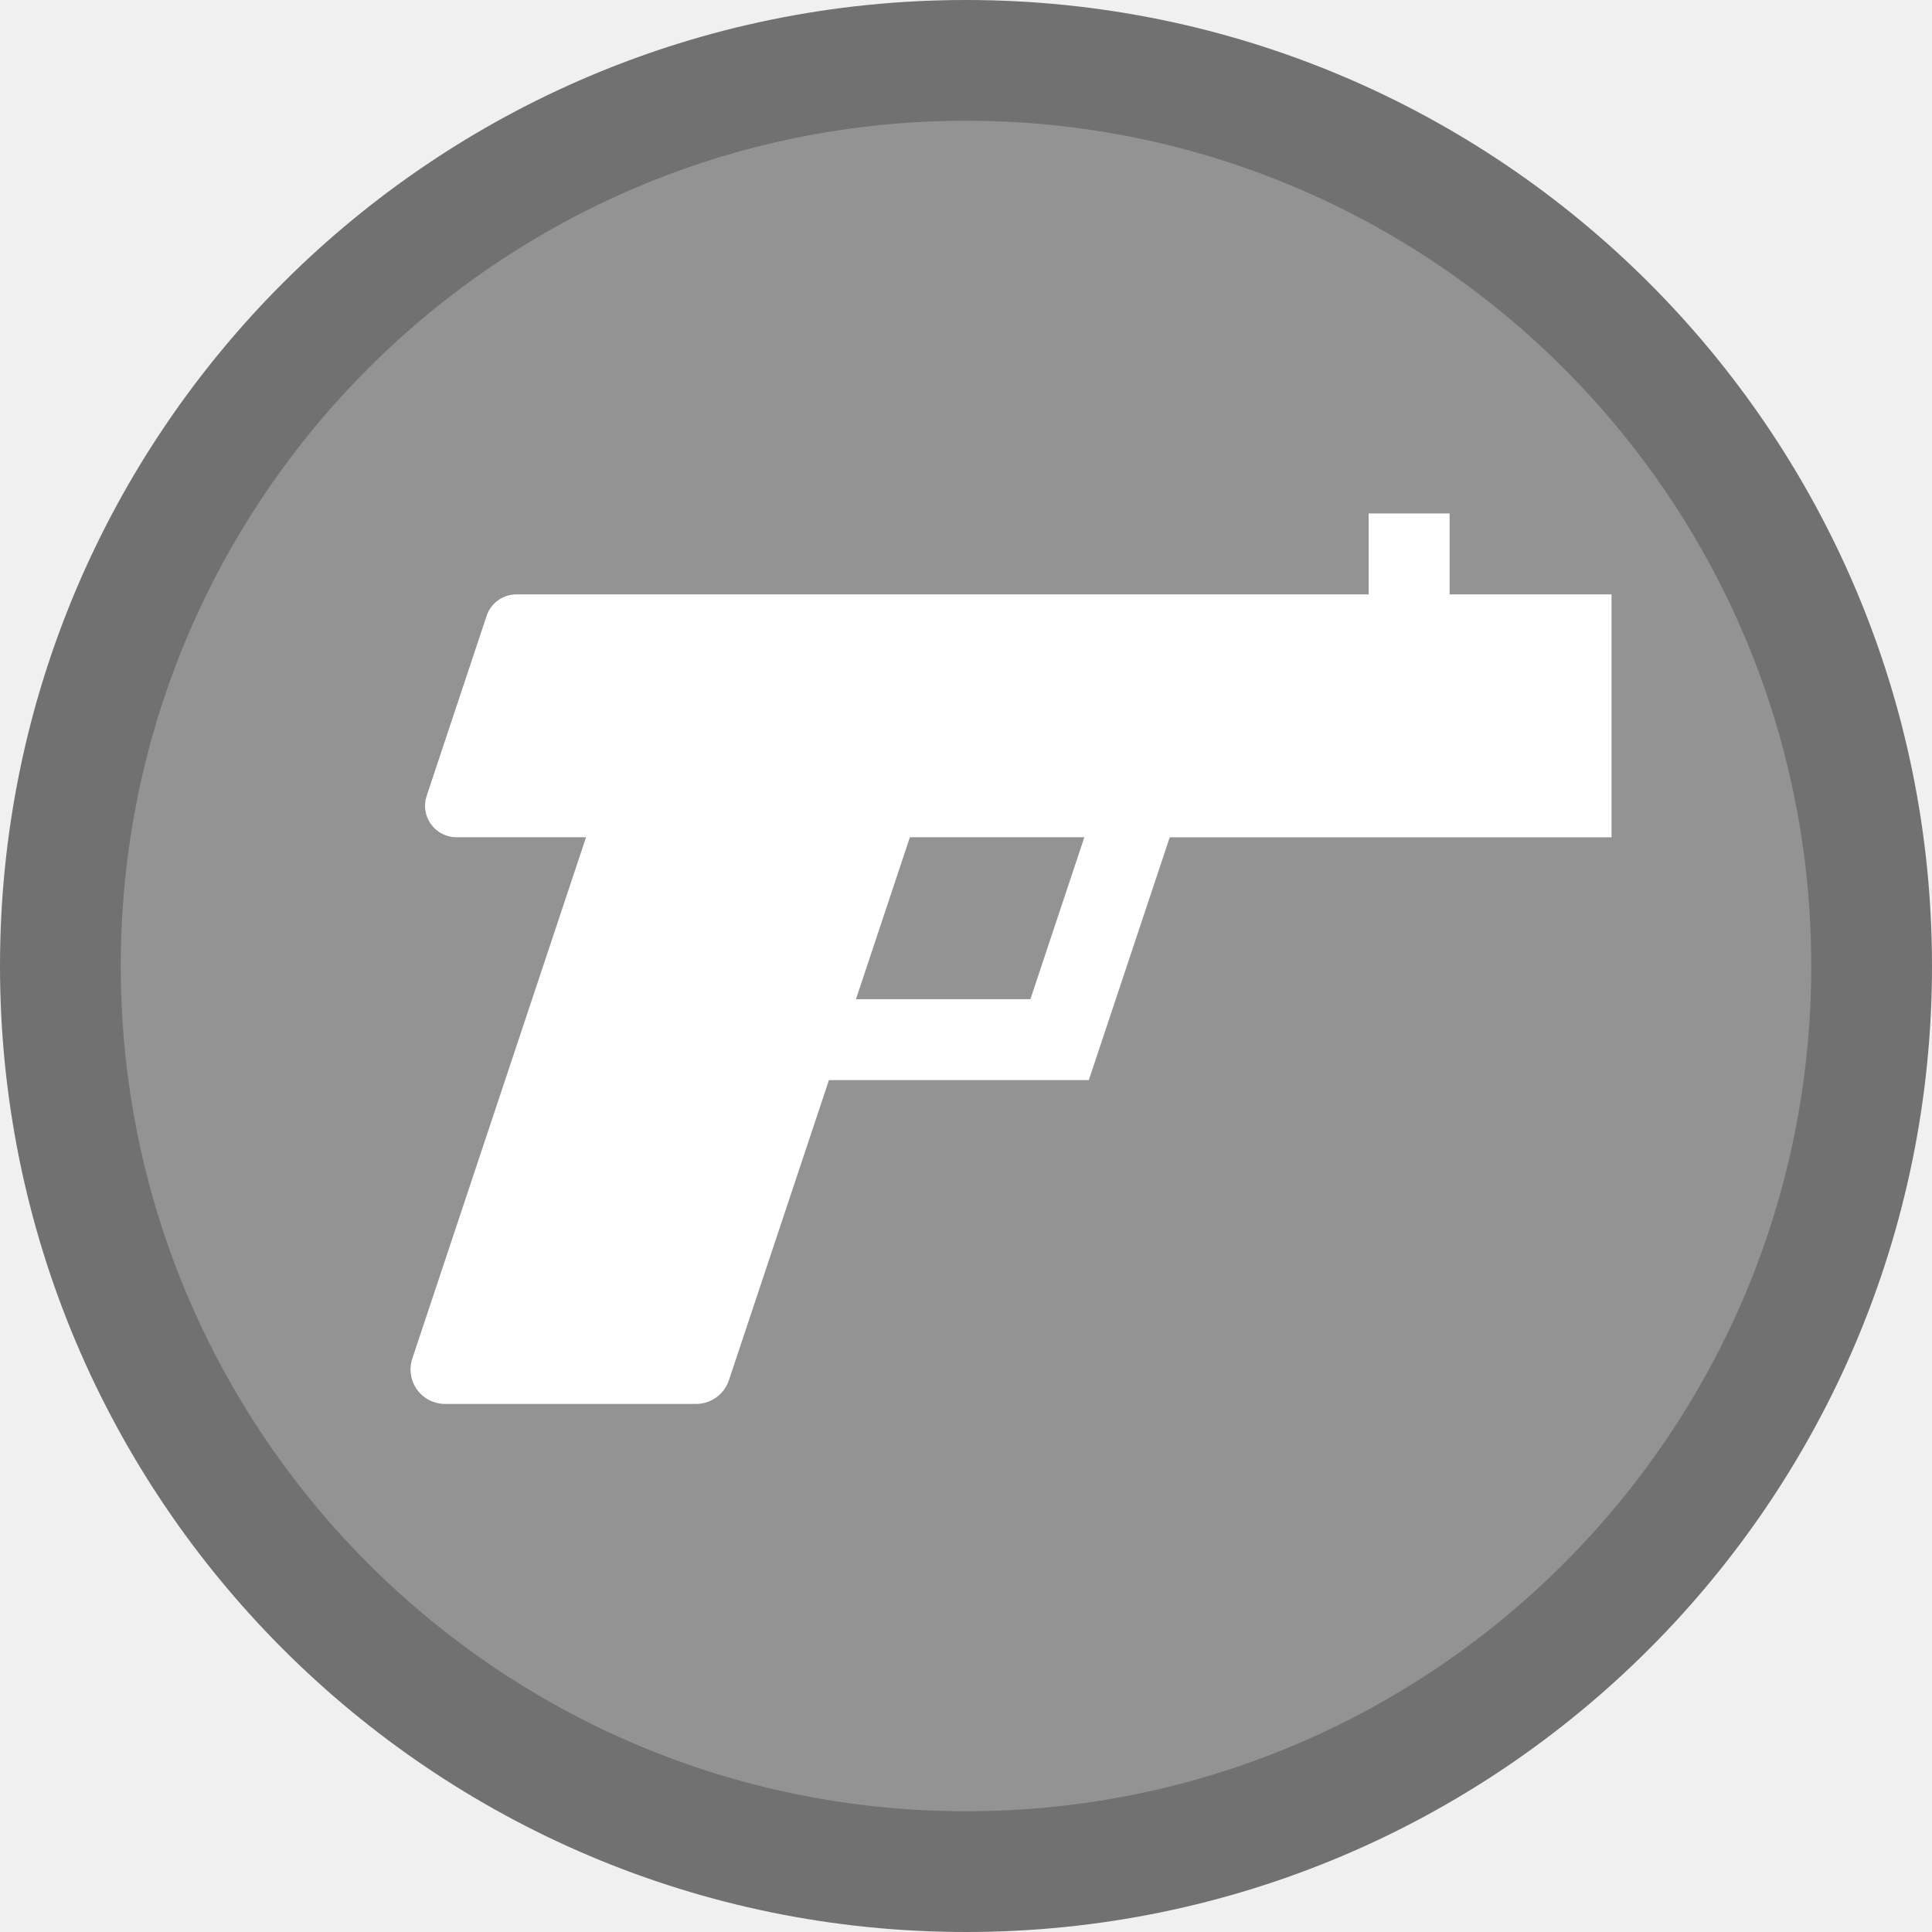
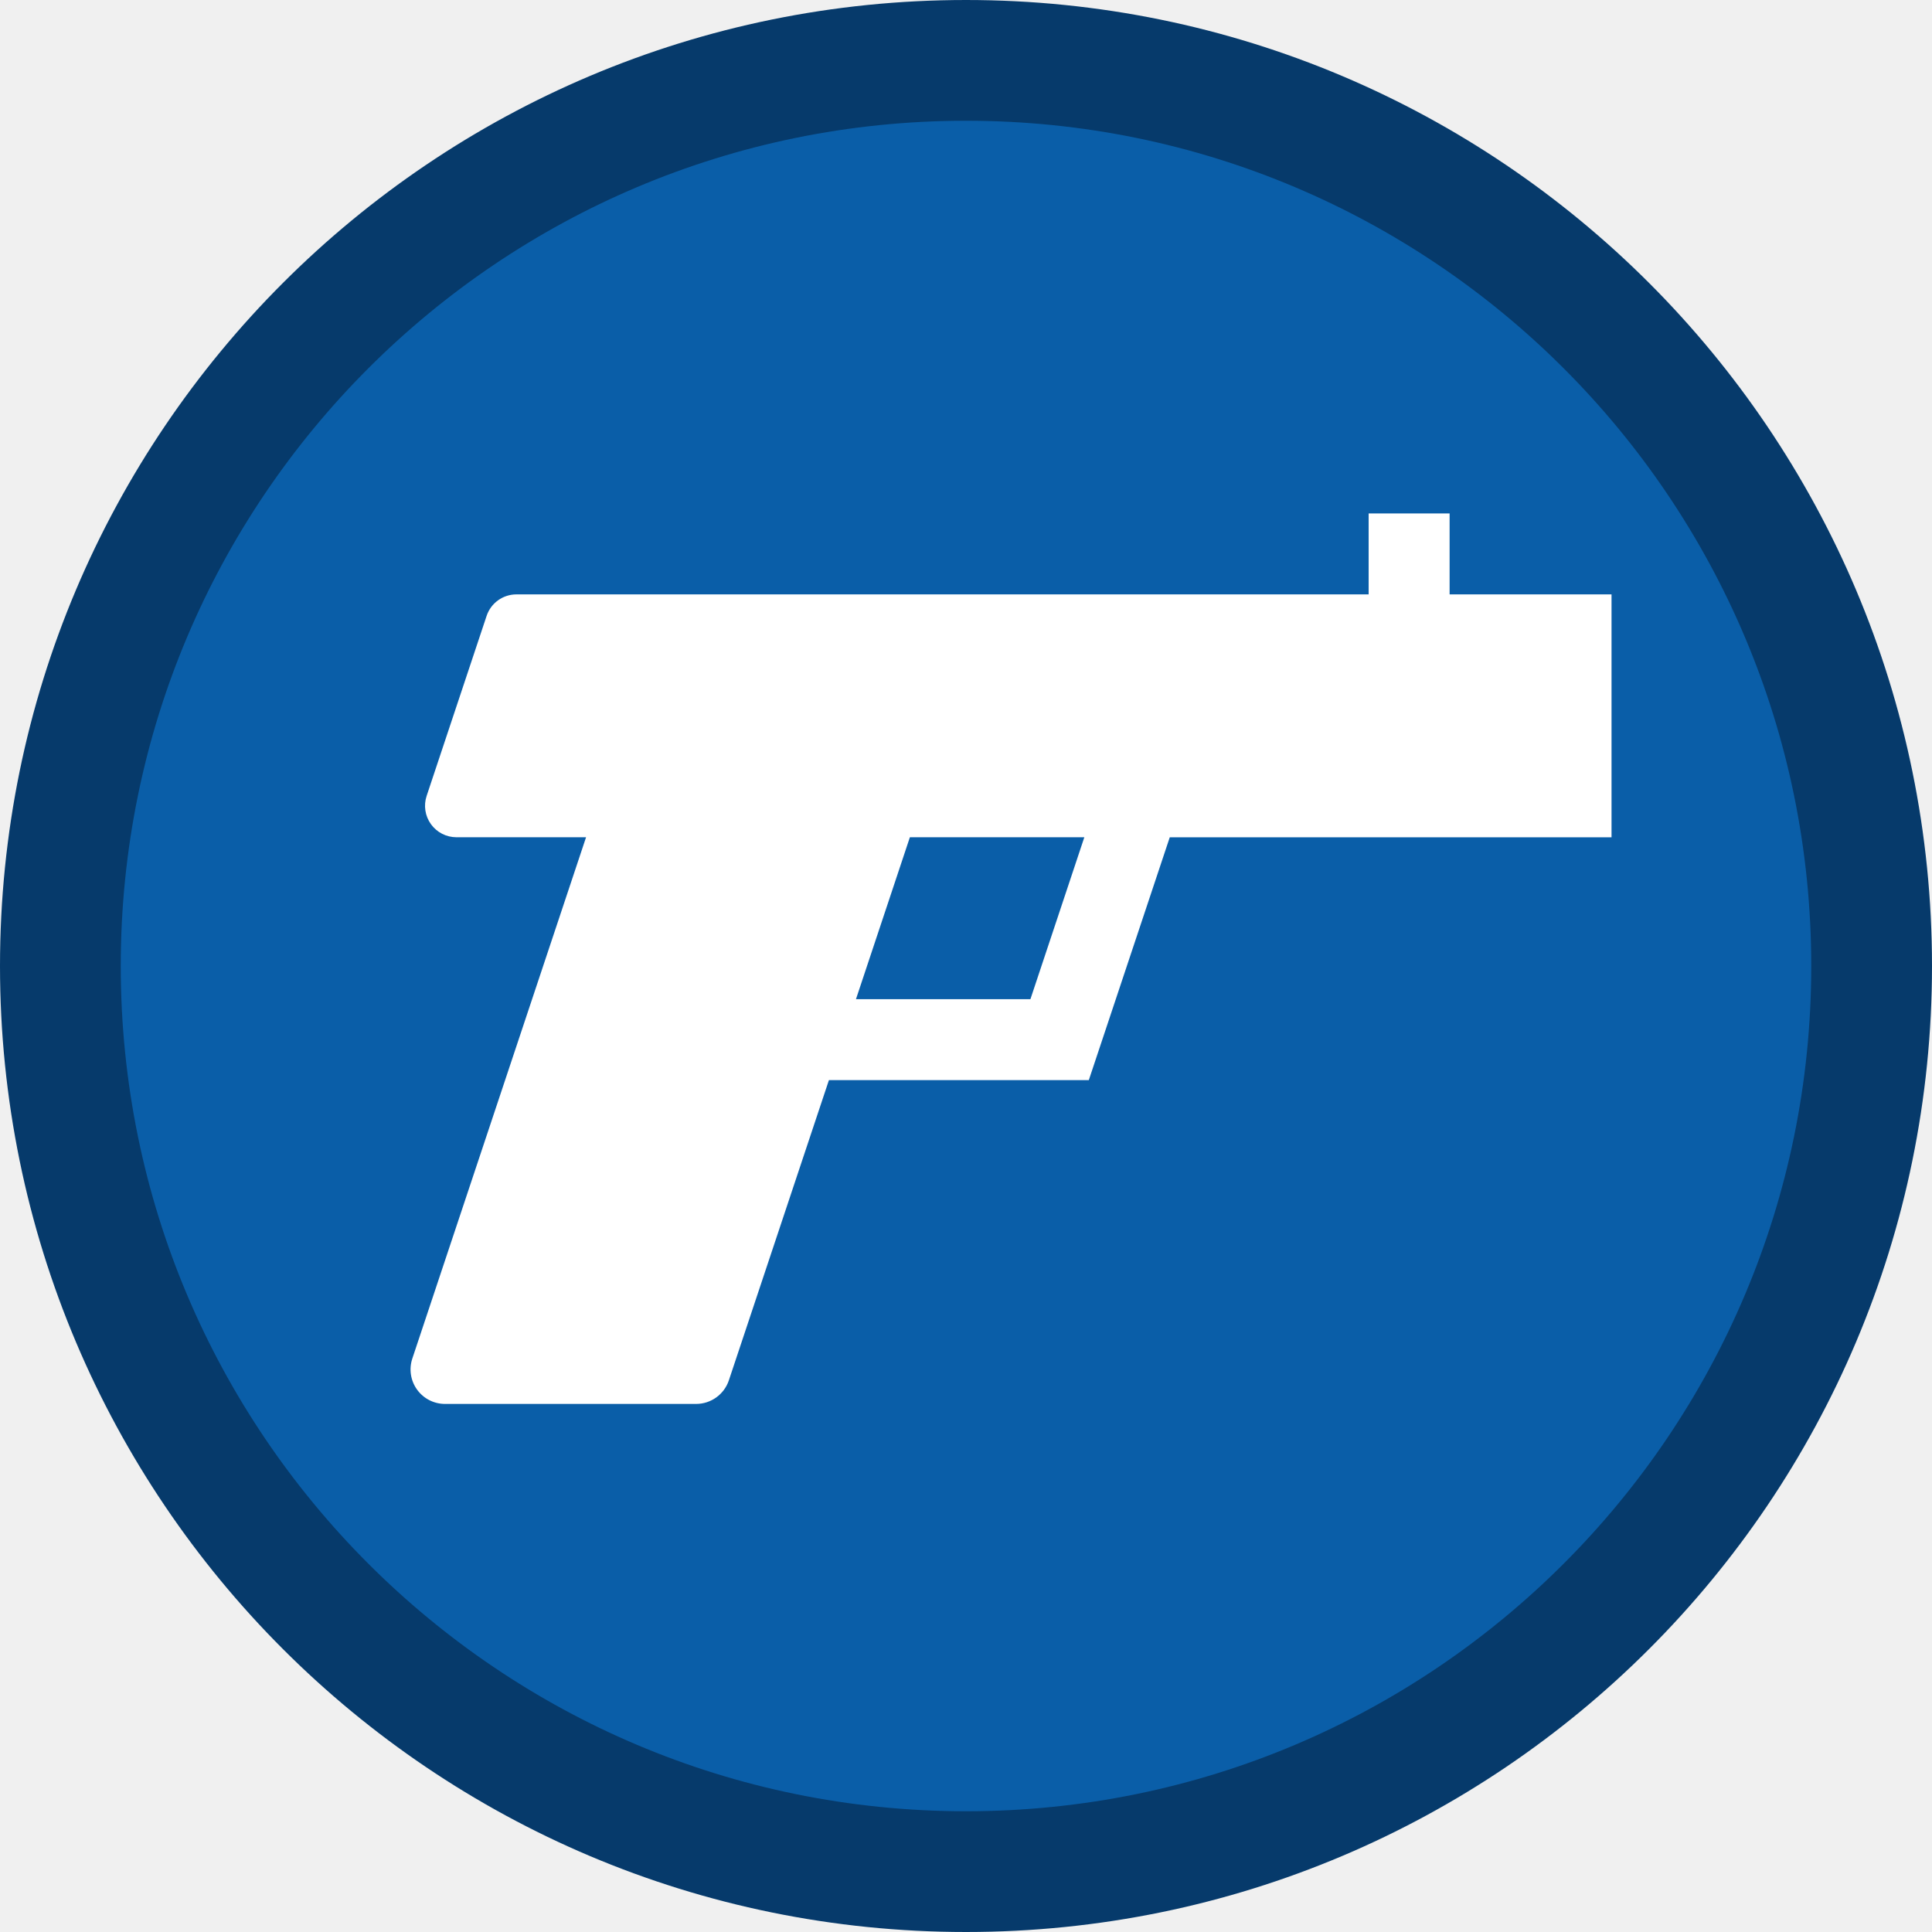
<svg xmlns="http://www.w3.org/2000/svg" viewBox="0 0 64 64" width="64" height="64" version="1.1" id="svg1" xml:space="preserve">
  <defs id="defs1" />
-   <circle cx="32" cy="32" r="30" fill="#939393" stroke="#717171" stroke-width="4" id="circle1" />
+   <circle cx="32" cy="32" r="30" fill="#0A5EA8" stroke="#063A6B" stroke-width="4" id="circle1" />
  <path d="m 48.02,19.69 v -2.682 h -2.682 v 2.682 H 17.107 a 1.041,1.041 0 0 0 -0.987,0.711 l -1.987,5.964 a 1.041,1.041 0 0 0 0.987,1.37 h 4.294 l -5.755,17.268 a 1.142,1.142 0 0 0 1.086,1.504 h 8.314 a 1.145,1.145 0 0 0 1.086,-0.783 L 27.459,35.781 h 8.609 l 2.682,-8.045 H 53.384 V 19.69 Z M 34.134,33.099 h -5.779 l 1.786,-5.364 h 5.779 z" id="path1" style="fill:#ffffff;fill-opacity:1;stroke-width:2.682" />
</svg>
